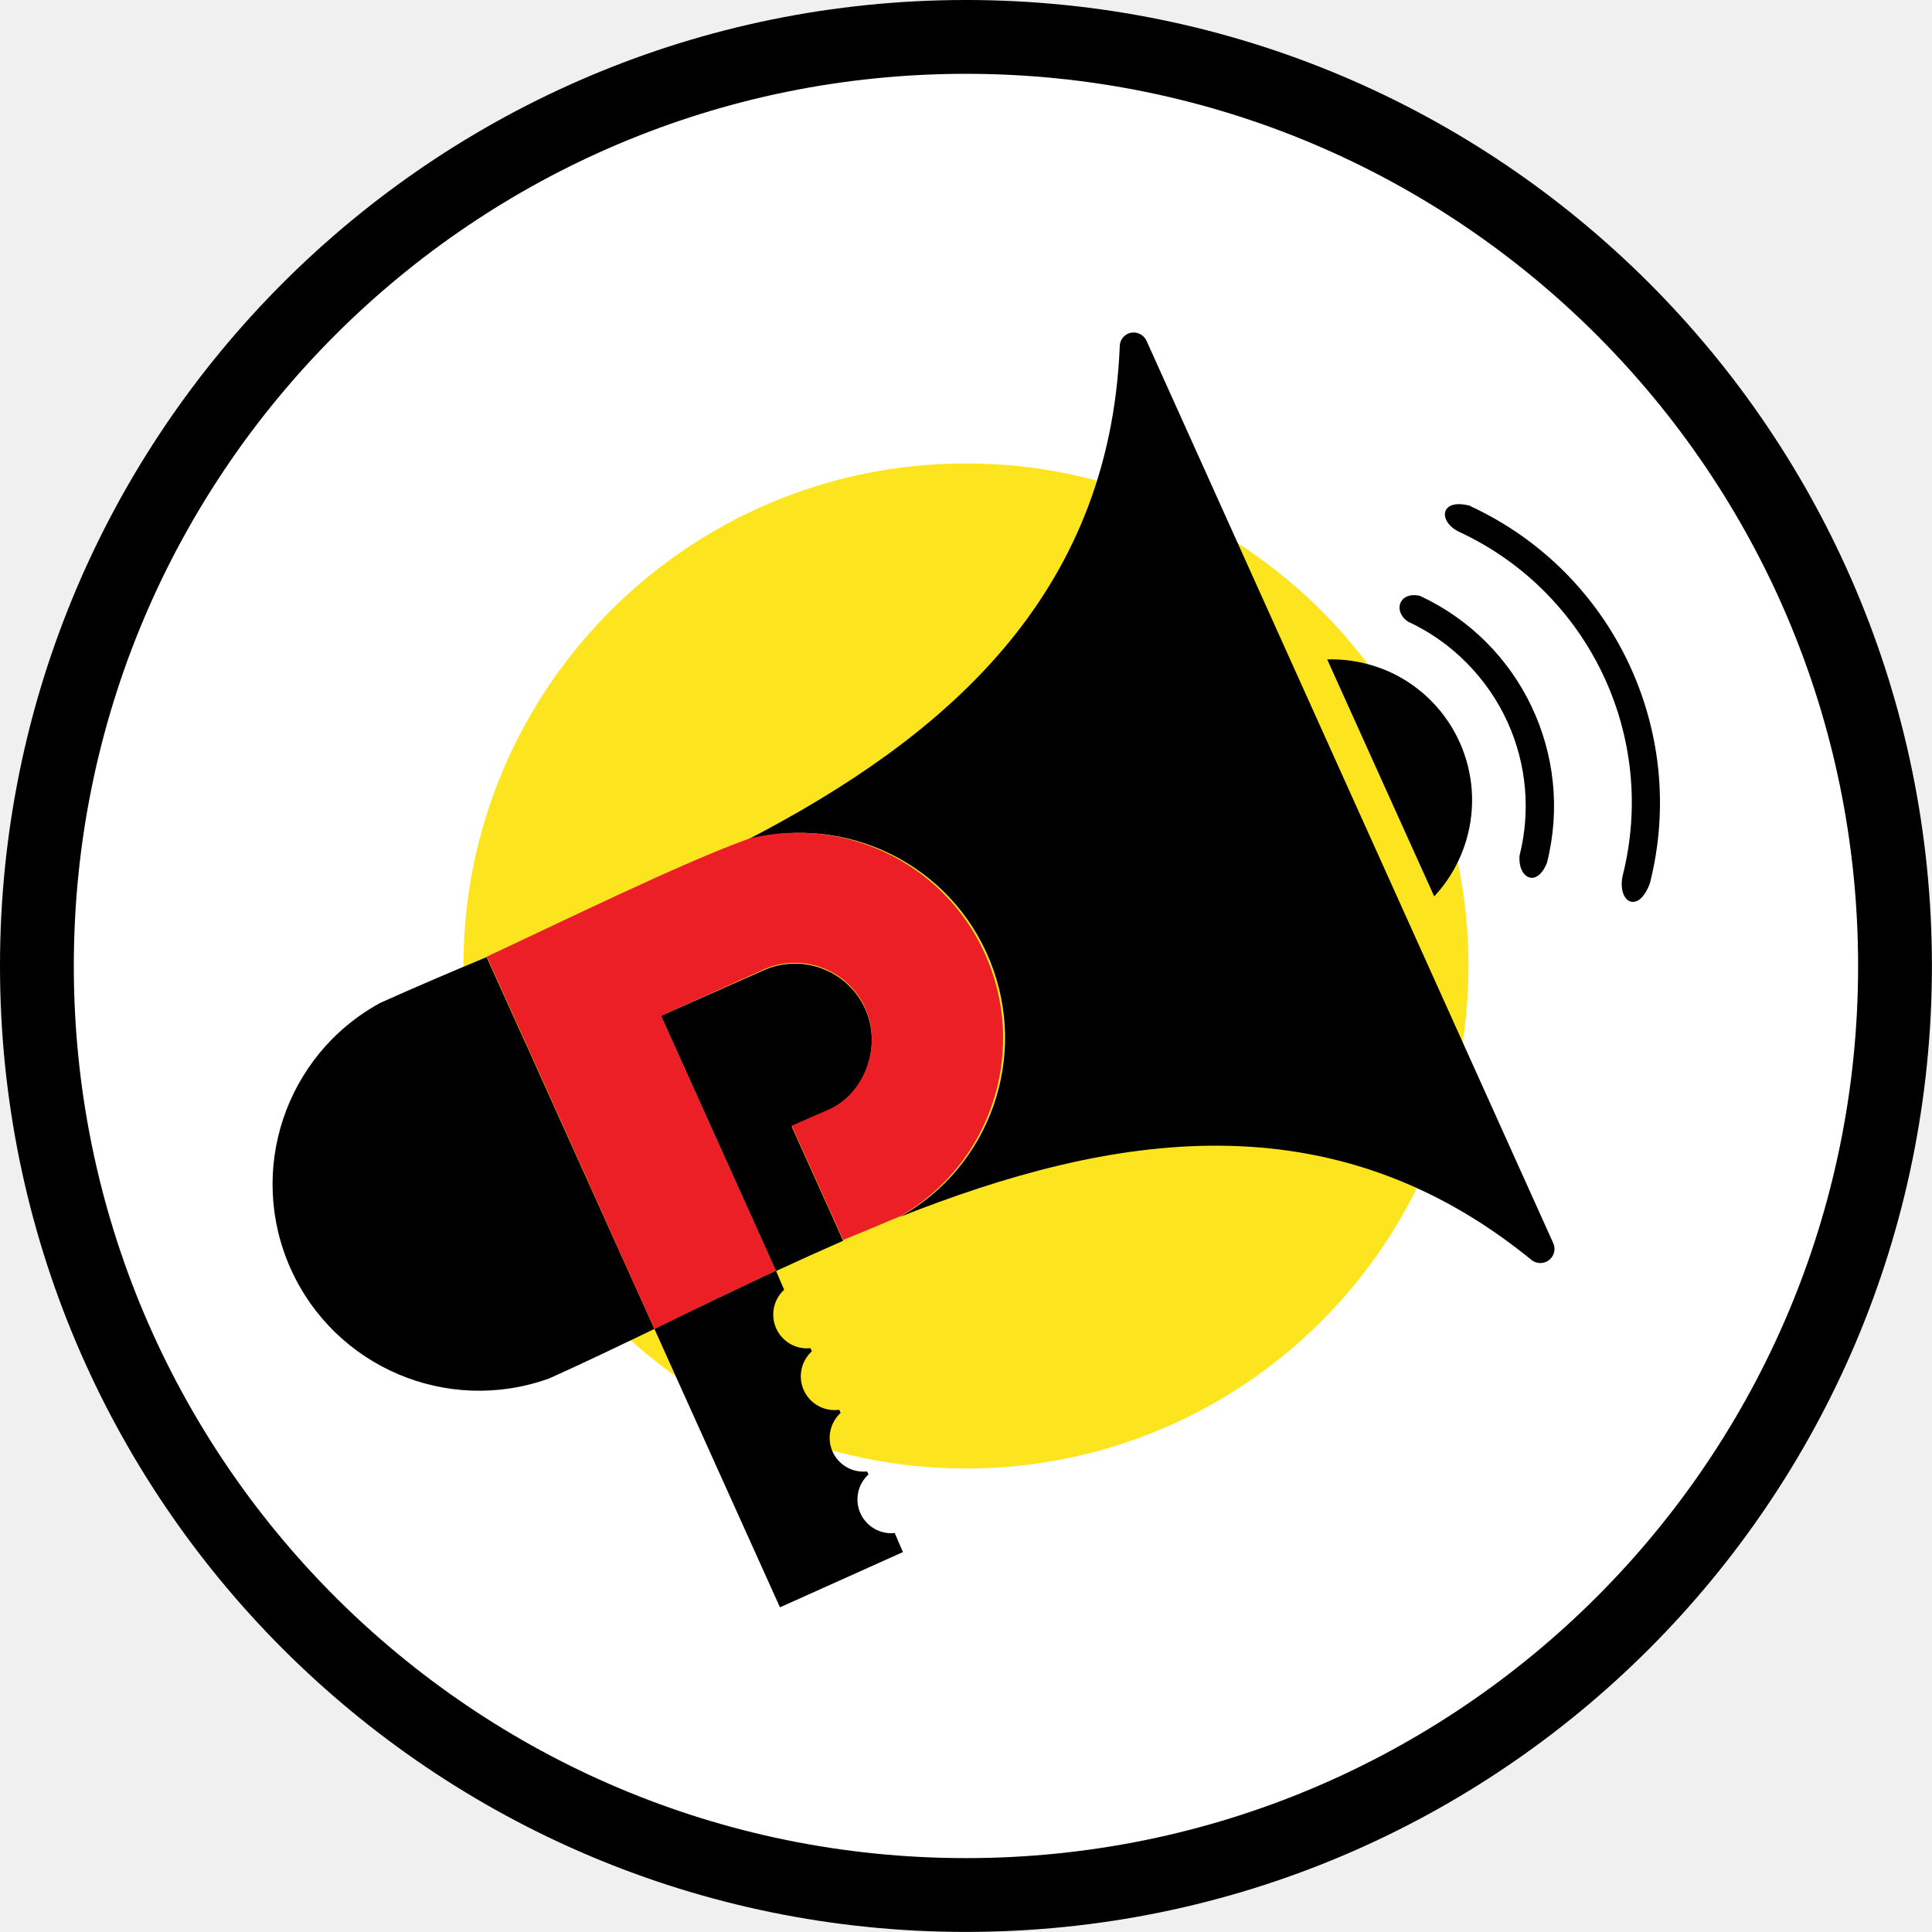
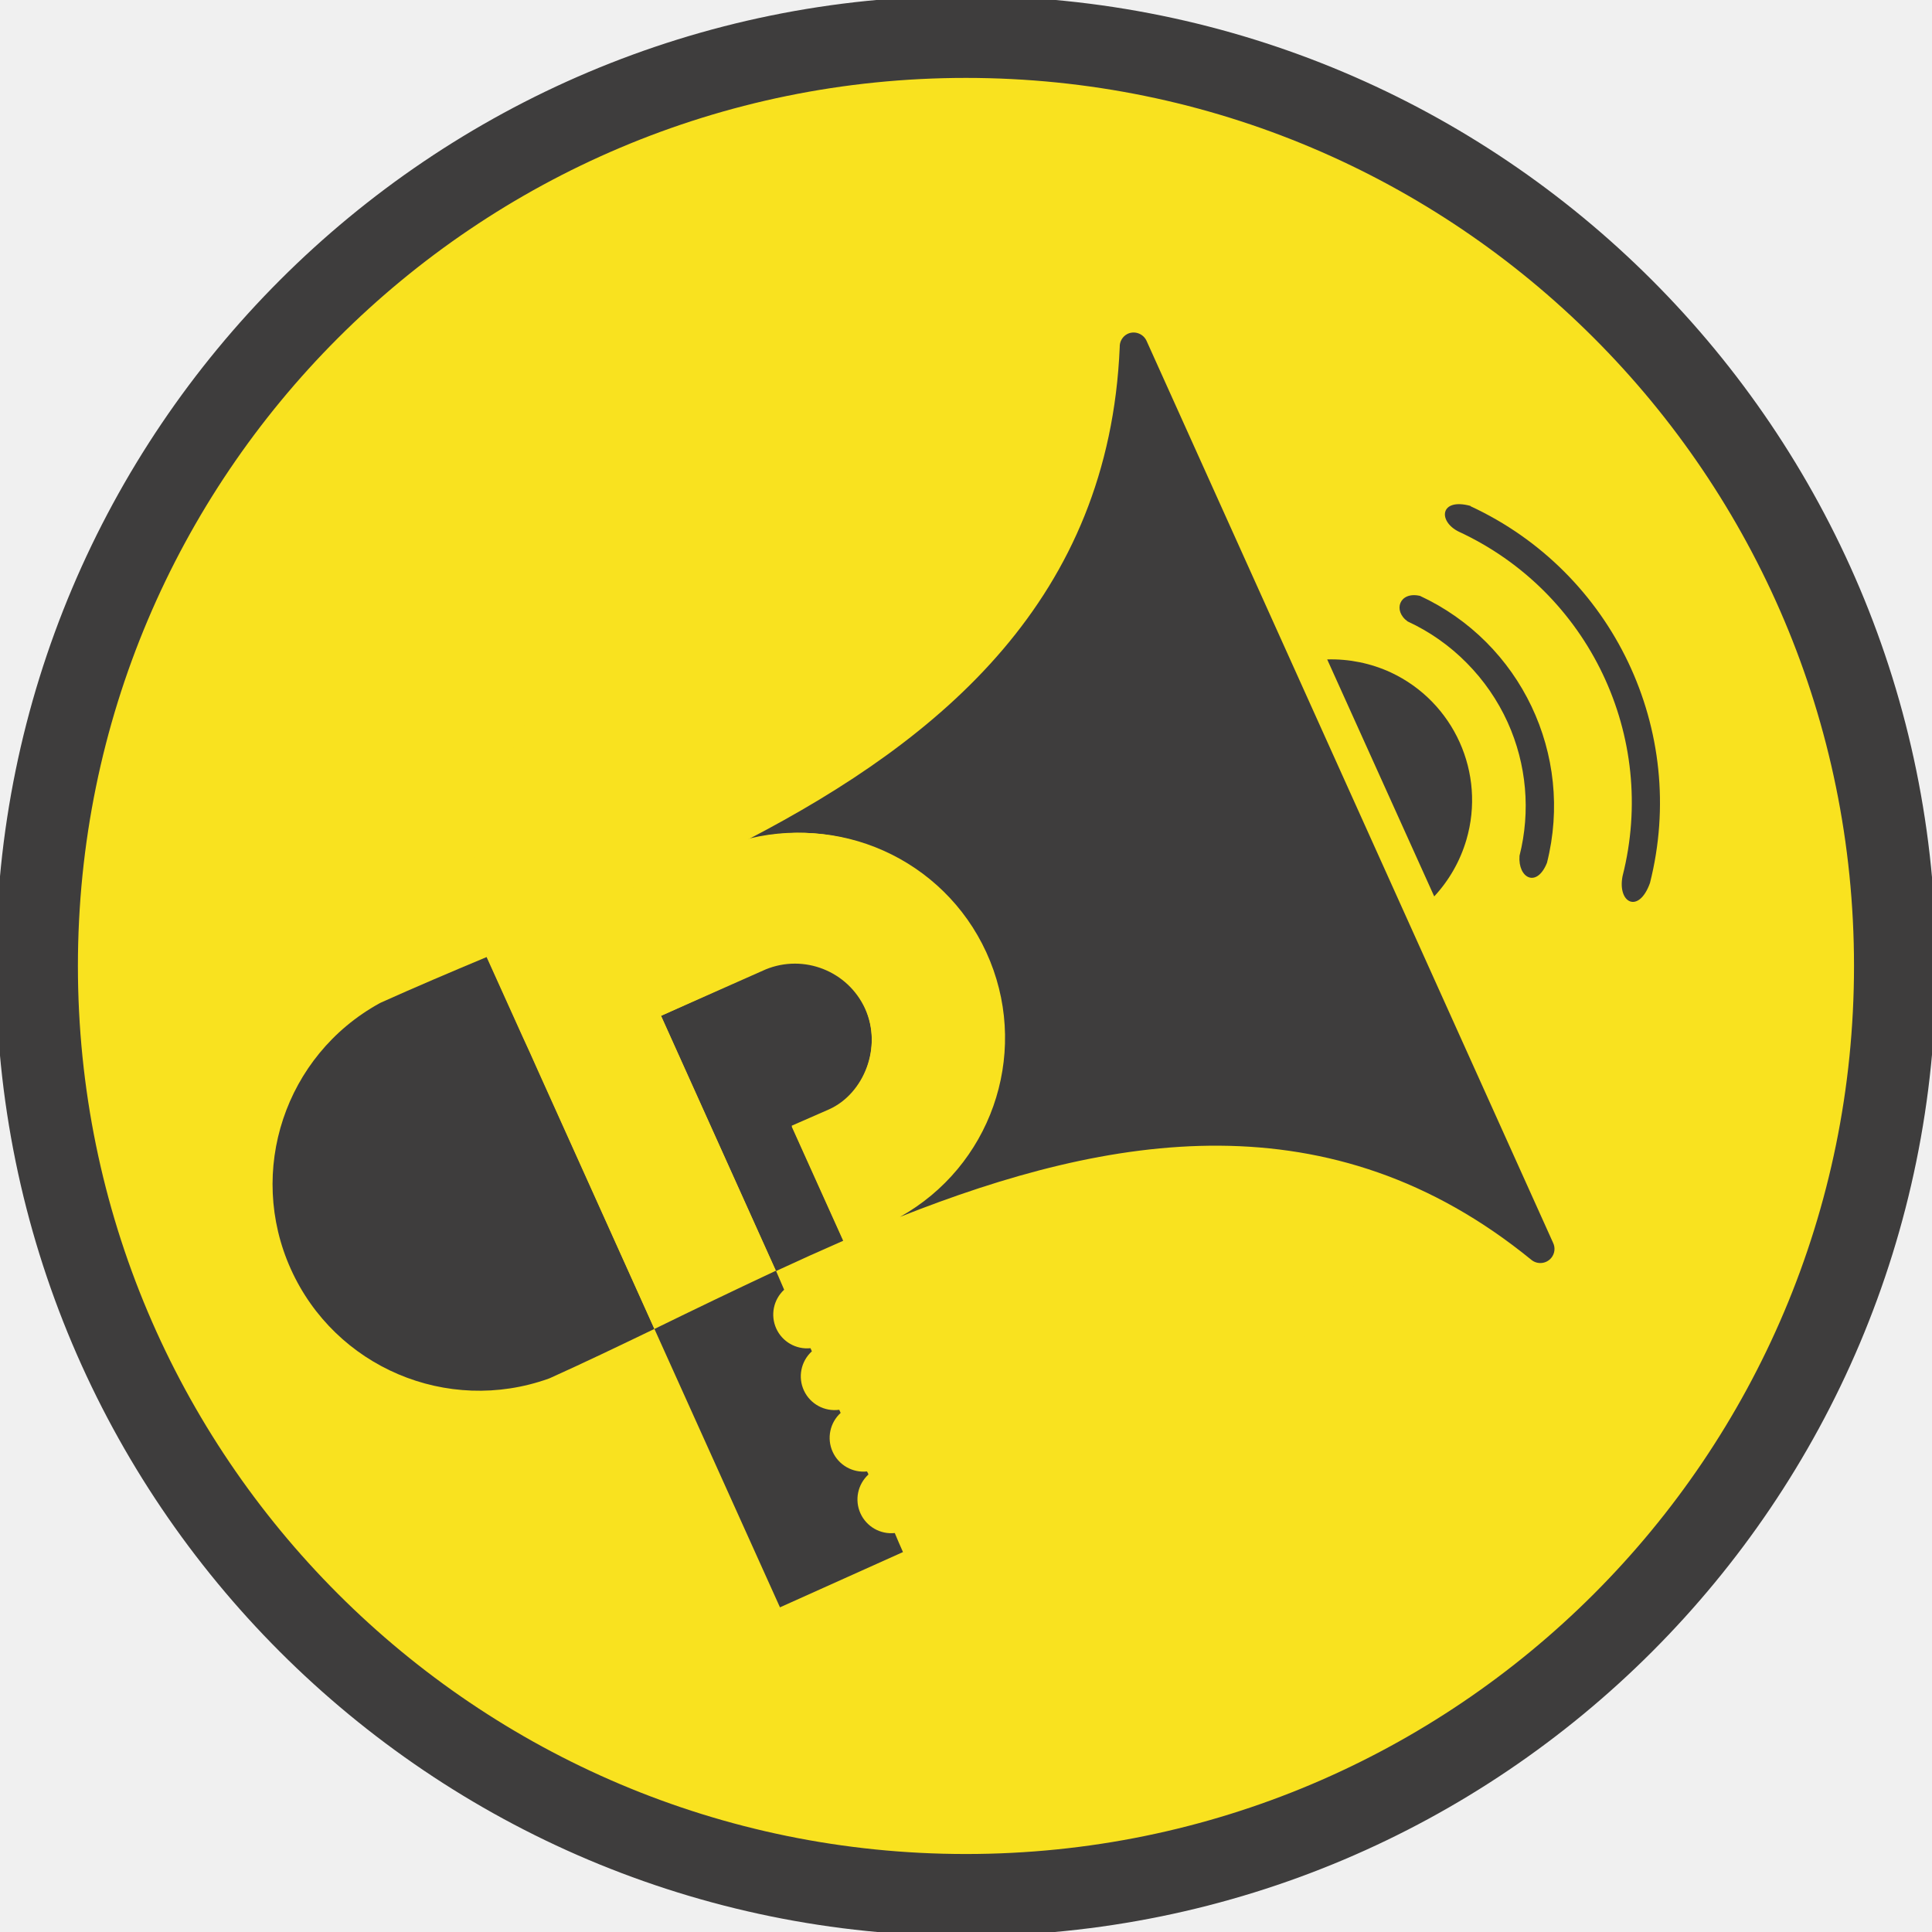
<svg xmlns="http://www.w3.org/2000/svg" viewBox="0 0 235.59 235.59">
  <defs>
    <style>
            .cls-1 {
-                 fill: #fff;
-                 stroke: #000;
+                 fill: #F9E21F;
+                 stroke: #3e3d3d;
                stroke-miterlimit: 10;
-                 stroke-width: 9px;
+                 stroke-width: 10px;
            }

            .cls-2 {
-                 fill: #fce51f;
+                 fill: #F9E21F;
            }

            .cls-3 {
-                 fill: #ed1f26;
+                 fill: #F9E21F;
            }

            path {
-                 fill: #000;
+                 fill: #3e3d3d;
            }
        </style>
  </defs>
  <g id="Layer_2" data-name="Layer 2">
    <g id="Layer_1-2" data-name="Layer 1">
      <circle class="cls-1" cx="117.79" cy="117.79" r="113.29" />
      <circle class="cls-2" cx="117.79" cy="117.79" r="61.28" />
      <path d="M161.84,80.41A17.34,17.34,0,0,1,169.6,82a17.19,17.19,0,0,1,9.21,20.42,17.32,17.32,0,0,1-3.92,6.89Z" />
      <path d="M94.61,155c2.72-1.26,5.46-2.5,8.21-3.7l-6.28-13.93,4.57-2c4.25-1.92,6.52-7.63,4.38-12.37a9.41,9.41,0,0,0-12.12-4.79L80.6,123.87l14,31.08" />
      <path d="M59.35,116.7c-4.44,1.86-8.78,3.7-12.93,5.57l-.17.09a25.18,25.18,0,0,0,20.63,45.76l.18-.07h0c4.15-1.87,8.4-3.91,12.74-6q-7.1-15.71-14.17-31.42c-.66-1.48-1.33-3-2-4.42l-4.29-9.5" />
      <path d="M137.62,40.66l-.14.06a1.73,1.73,0,0,0-.94,1.62C135.24,72.92,115,90,91.17,102.39a25,25,0,0,1,18.57,46c25.72-10.19,52.55-14.71,77,5.24l1.09-1.34-1.09,1.34a1.73,1.73,0,0,0,2.43-.25,1.71,1.71,0,0,0,.22-1.82q-24.79-55-49.58-110a1.74,1.74,0,0,0-2.22-.89" />
      <path d="M173.13,72.65a28.27,28.27,0,0,1,15.51,32.56c-1.24,3.1-3.55,1.89-3.35-.85a24.76,24.76,0,0,0-1.44-16.27,24.89,24.89,0,0,0-5-7.25,24.59,24.59,0,0,0-7.2-5.06c-1.83-1.31-1-3.66,1.45-3.13" />
      <path d="M179.32,61.73a39.87,39.87,0,0,1,21.88,45.94c-1.36,3.81-4,2.46-3.34-.85a36.4,36.4,0,0,0-20-42c-2.54-1.27-2.27-4.14,1.45-3.13" />
      <path class="cls-3" d="M105.49,122.9c2.14,4.74-.13,10.45-4.38,12.37l-4.57,2,6.28,13.93c4-1.62,5.48-2.3,7-2.91a25.06,25.06,0,0,0-18.38-46.06c-8,2.83-23.57,10.47-32.08,14.42l4.29,9.5,2,4.42L79.8,162.05c4.85-2.35,9.79-4.76,14.81-7.1l-14-31.08,12.77-5.76a9.41,9.41,0,0,1,12.12,4.79" />
      <path d="M79.8,162.05Q87.45,179,95.11,196l15-6.74c-.34-.78-.69-1.55-1-2.32a4.12,4.12,0,0,1-3.22-7.13c0-.13-.11-.26-.17-.38a4.12,4.12,0,0,1-3.21-7.14c-.06-.12-.12-.25-.17-.38A4.12,4.12,0,0,1,99,164.78c-.06-.12-.11-.25-.17-.38a4.12,4.12,0,0,1-3.21-7.13l-1-2.32c-5,2.34-10,4.75-14.81,7.1" />
    </g>
  </g>
</svg>
